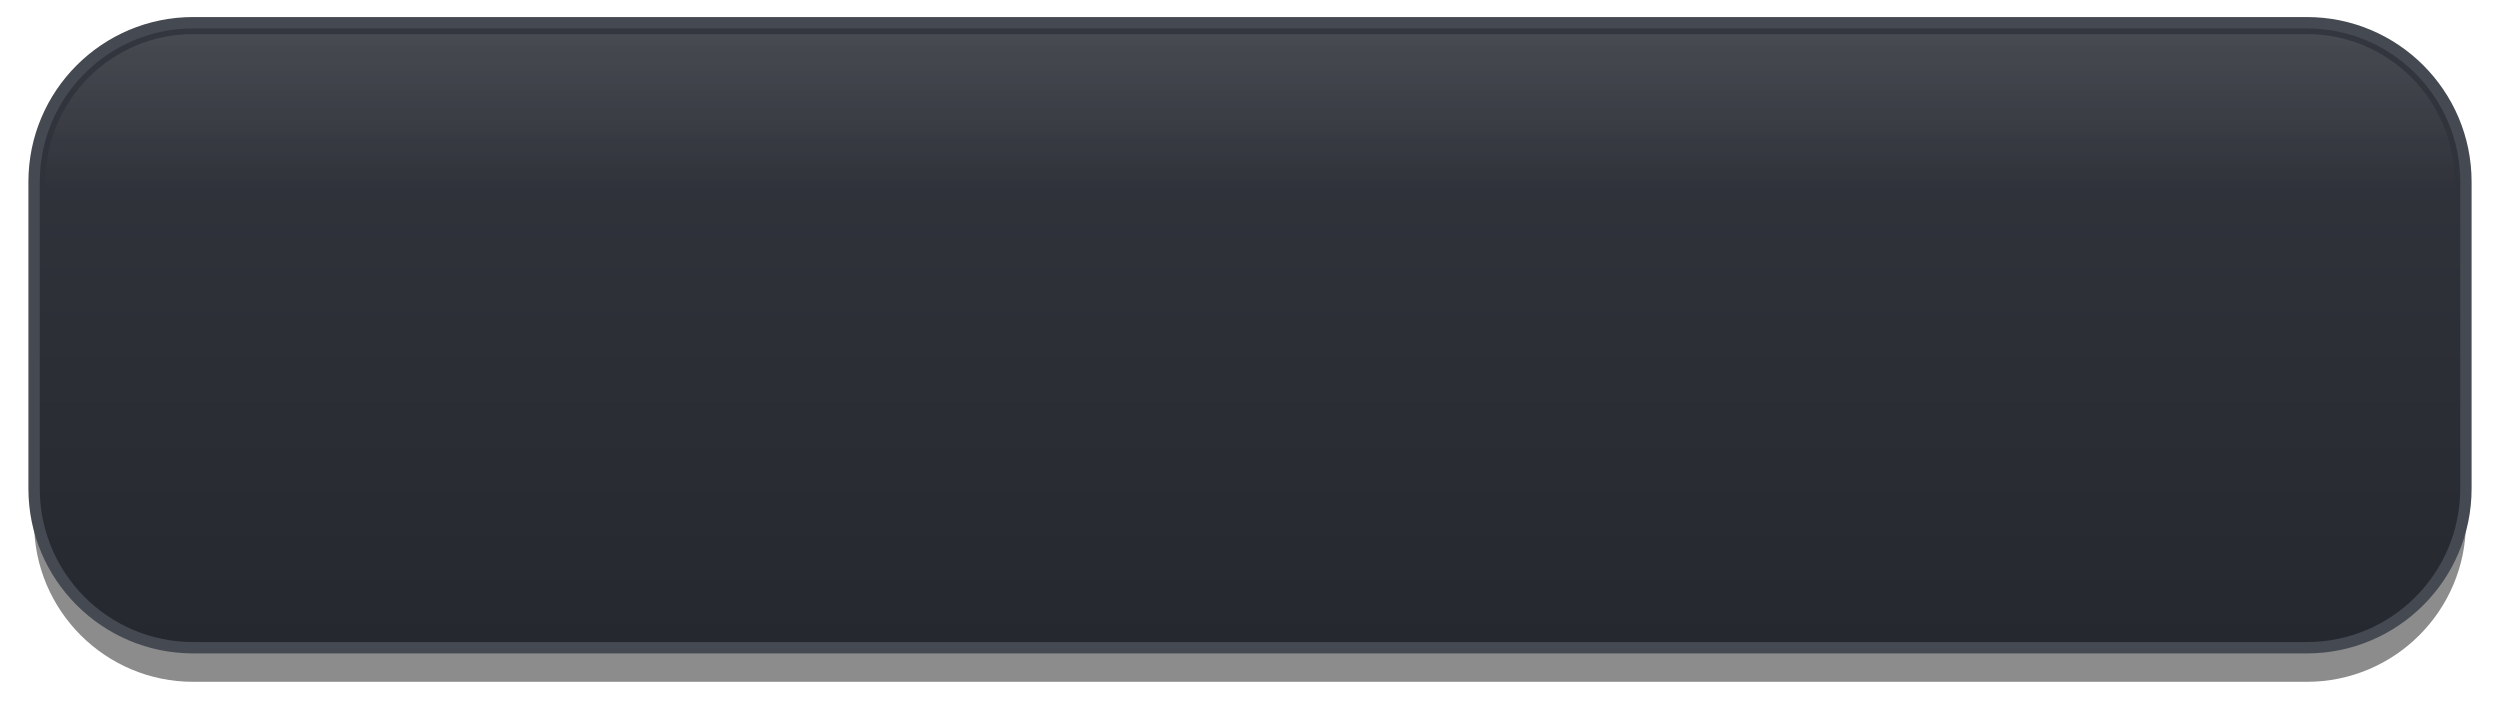
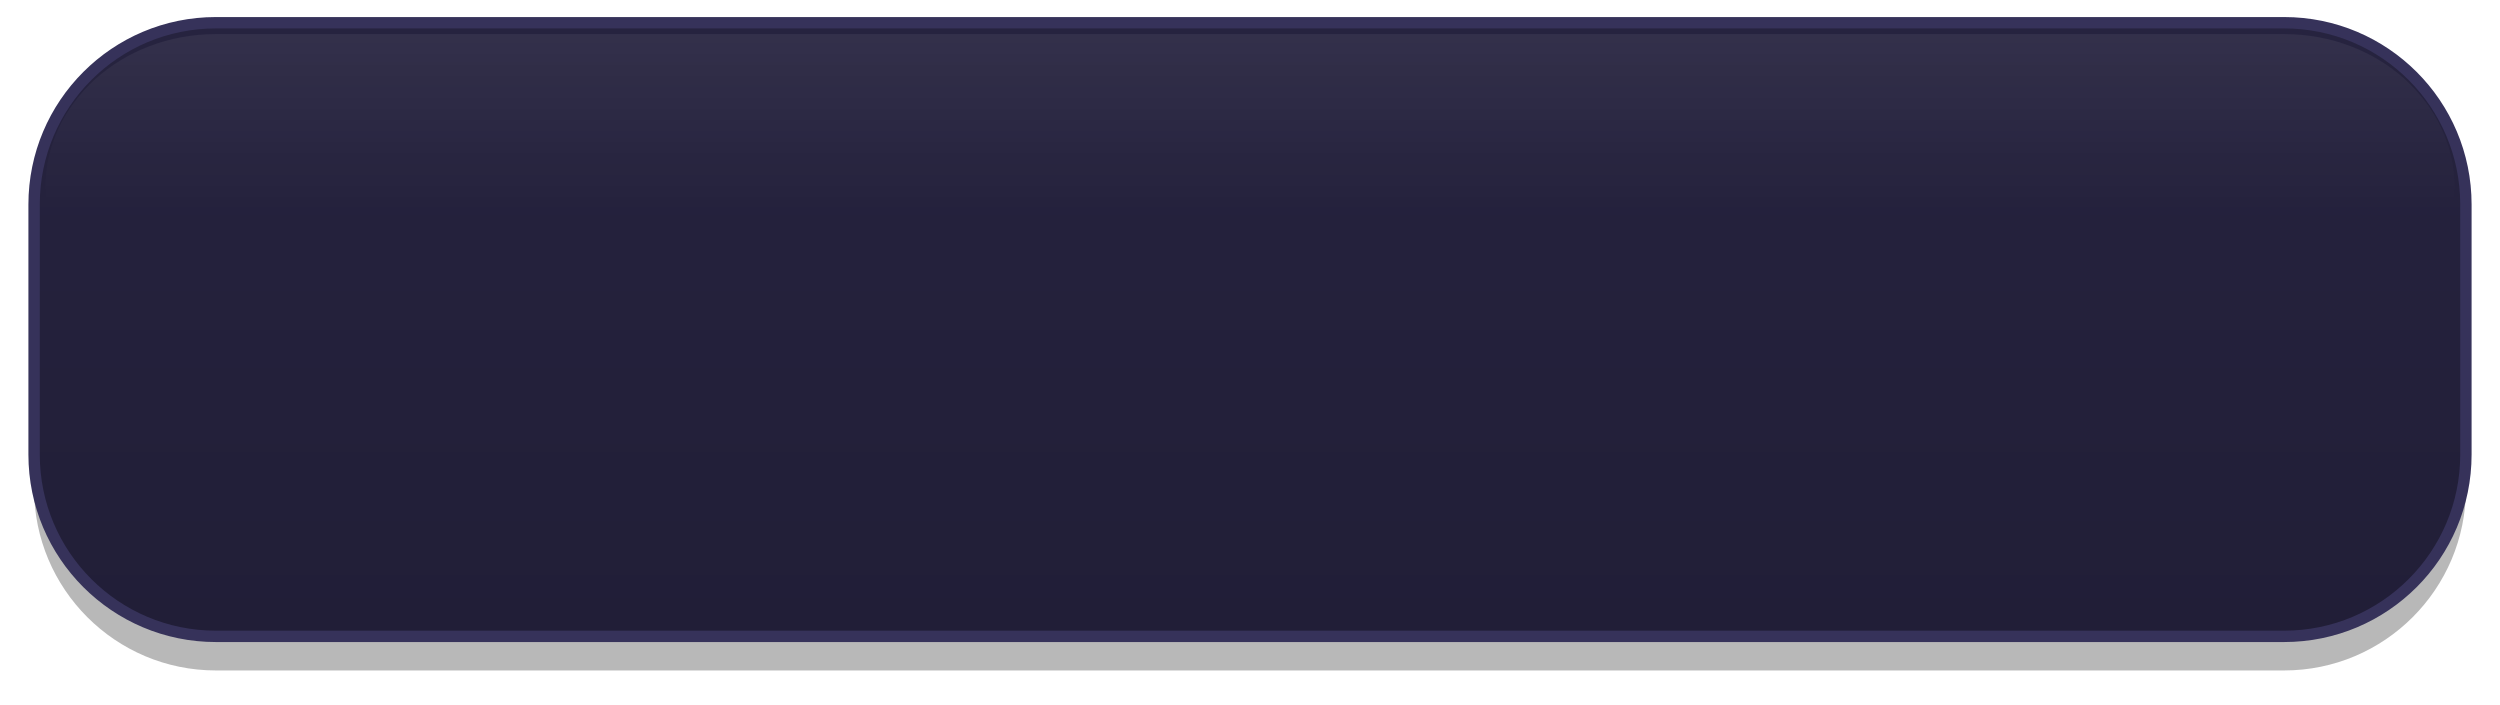
- <svg xmlns="http://www.w3.org/2000/svg" width="220" height="62" viewBox="0 0 220 62">
+ <svg xmlns="http://www.w3.org/2000/svg" width="220" height="62">
  <defs>
    <linearGradient id="f" x1="0" y1="0" x2="0" y2="1">
-       <stop offset="0" stop-color="#33363e" />
-       <stop offset="1" stop-color="#25282e" />
+       <stop offset="0" stop-color="#26233f" />
+       <stop offset="1" stop-color="#211e37" />
    </linearGradient>
-     <linearGradient id="hl" x1="0" y1="0" x2="0" y2="1">
-       <stop offset="0" stop-color="#fff" stop-opacity="0.1" />
-       <stop offset="0.5" stop-color="#fff" stop-opacity="0" />
+     <linearGradient id="h" x1="0" y1="0" x2="0" y2="1">
+       <stop offset="0" stop-color="#fff" stop-opacity="0.06" />
+       <stop offset="0.55" stop-color="#fff" stop-opacity="0" />
    </linearGradient>
  </defs>
-   <rect x="3" y="5" width="214" height="55" rx="14" fill="#000" opacity="0.45" />
-   <rect x="3" y="2" width="214" height="55" rx="14" fill="url(#f)" stroke="#454952" stroke-width="1" />
-   <rect x="4" y="3" width="212" height="27.5" rx="13" fill="url(#hl)" />
+   <rect x="3" y="5" width="214" height="54" rx="16" fill="#000" opacity="0.28" />
+   <rect x="3" y="2" width="214" height="54" rx="16" fill="url(#f)" stroke="#36325a" stroke-width="1" />
+   <rect x="4" y="3" width="212" height="27.0" rx="15" fill="url(#h)" />
</svg>
